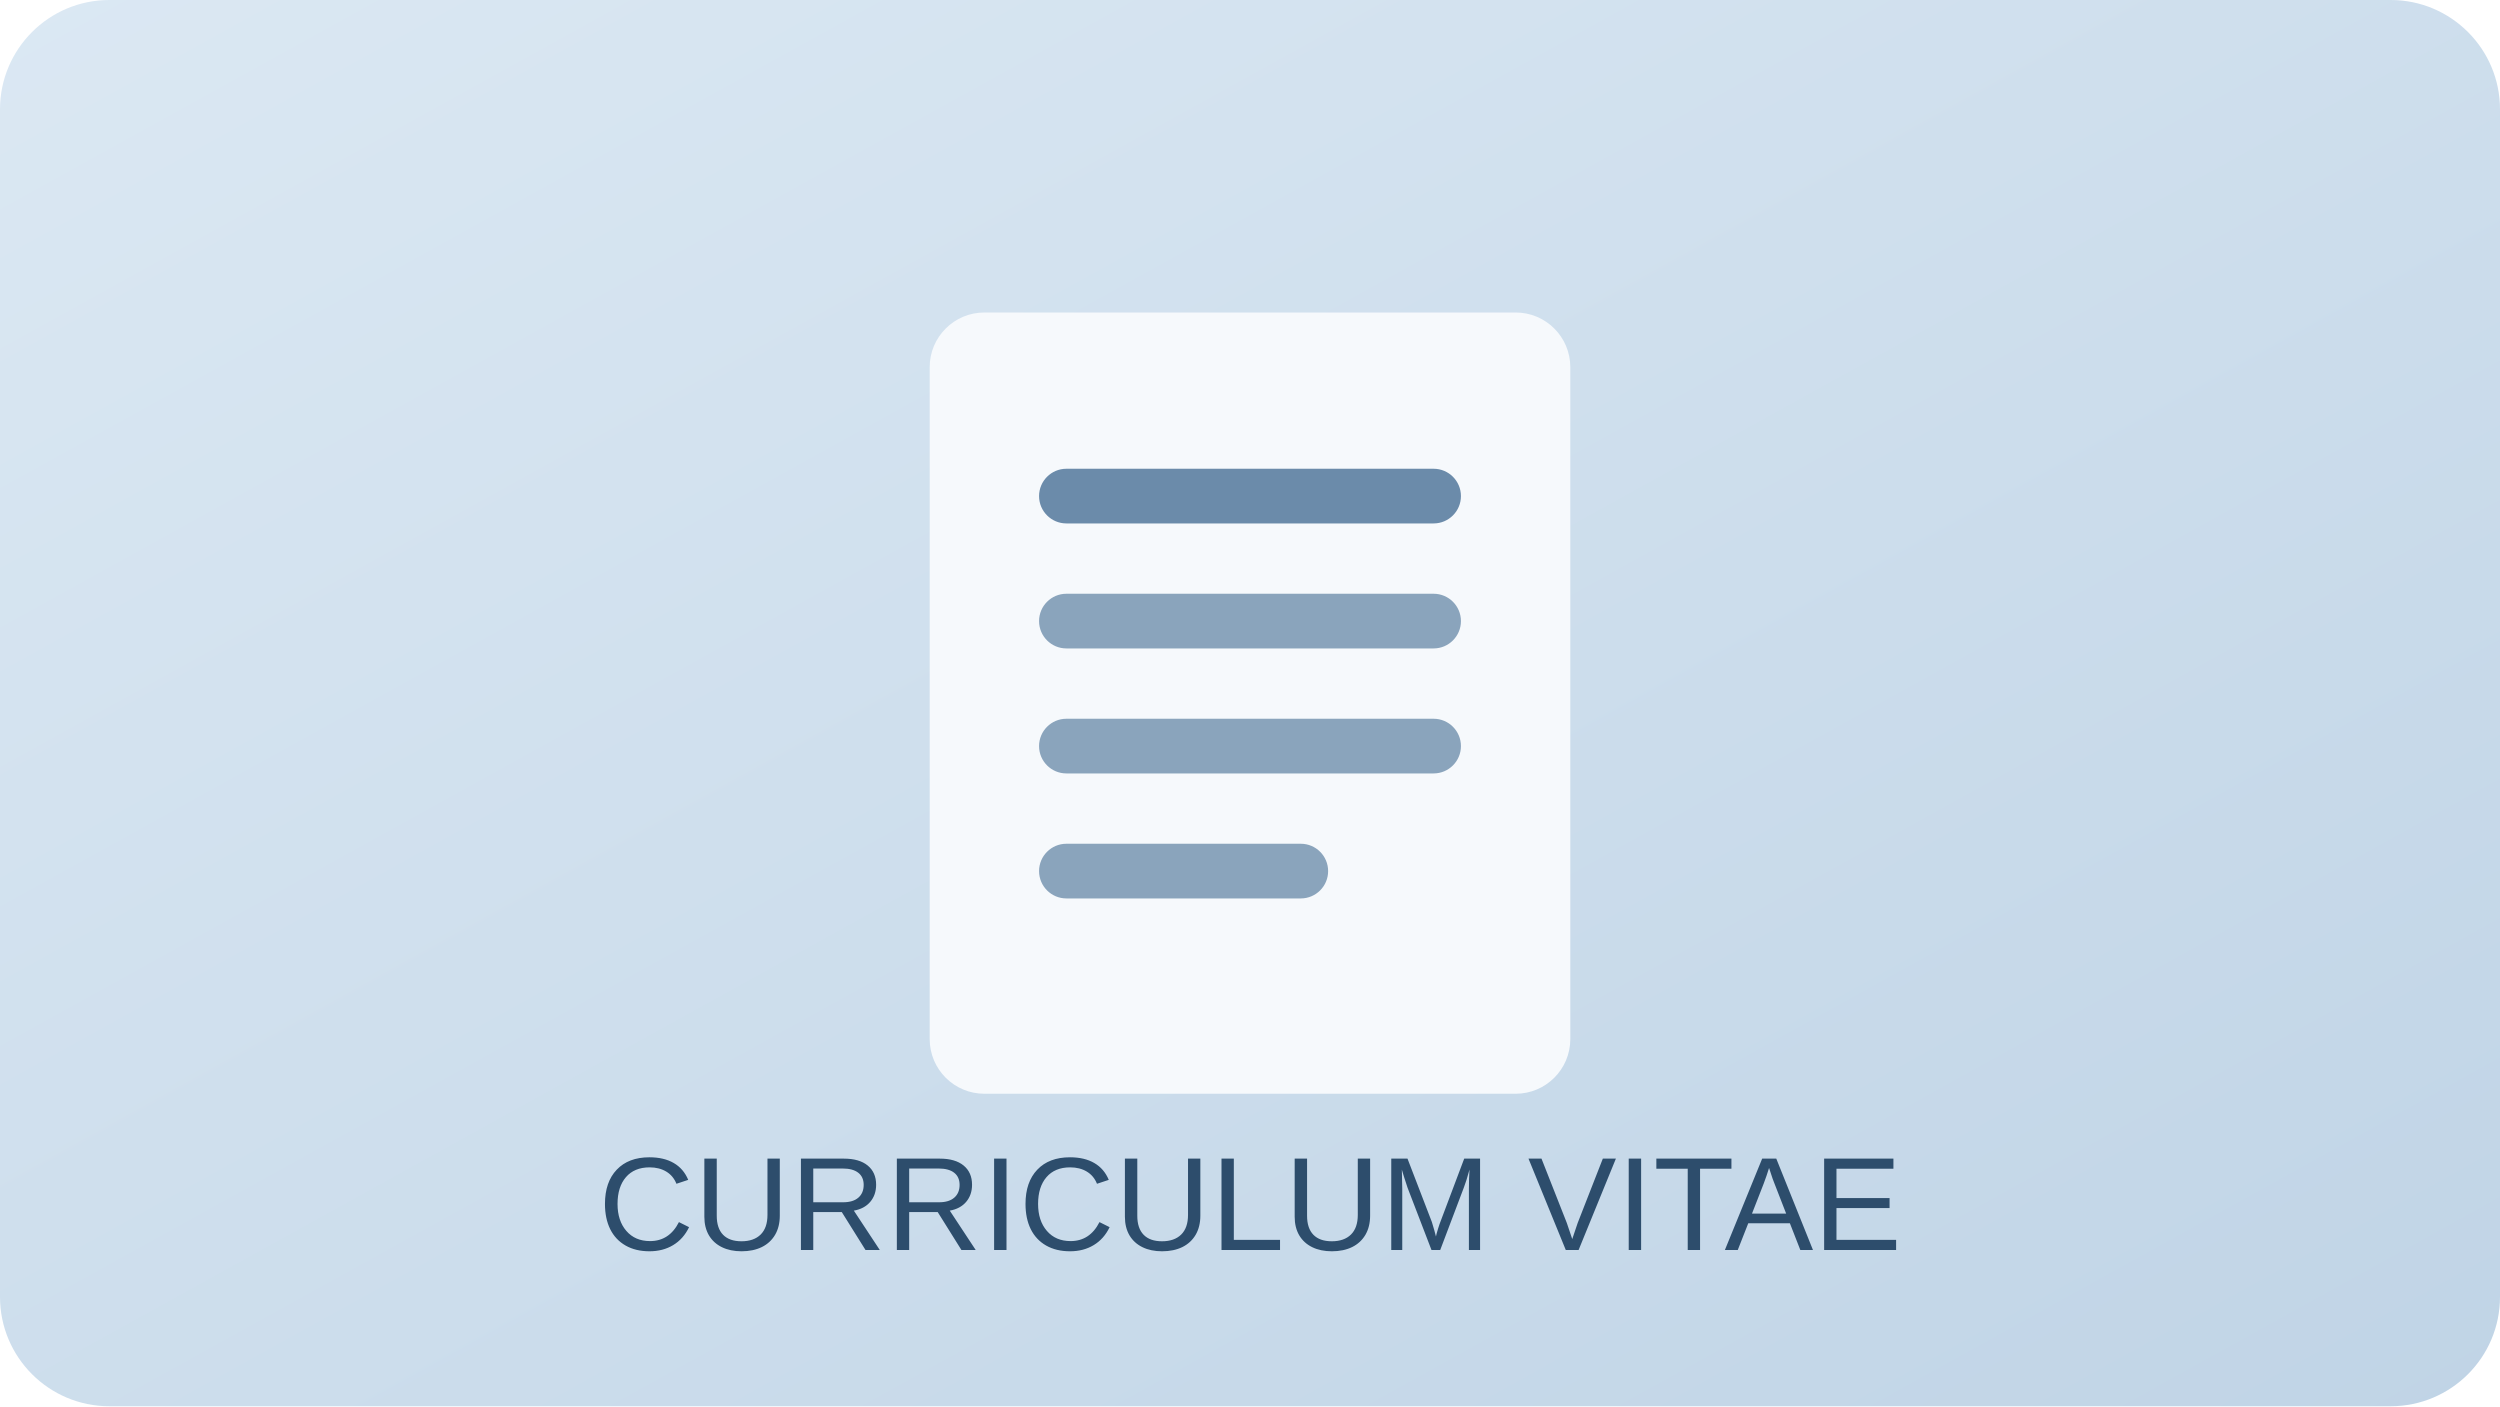
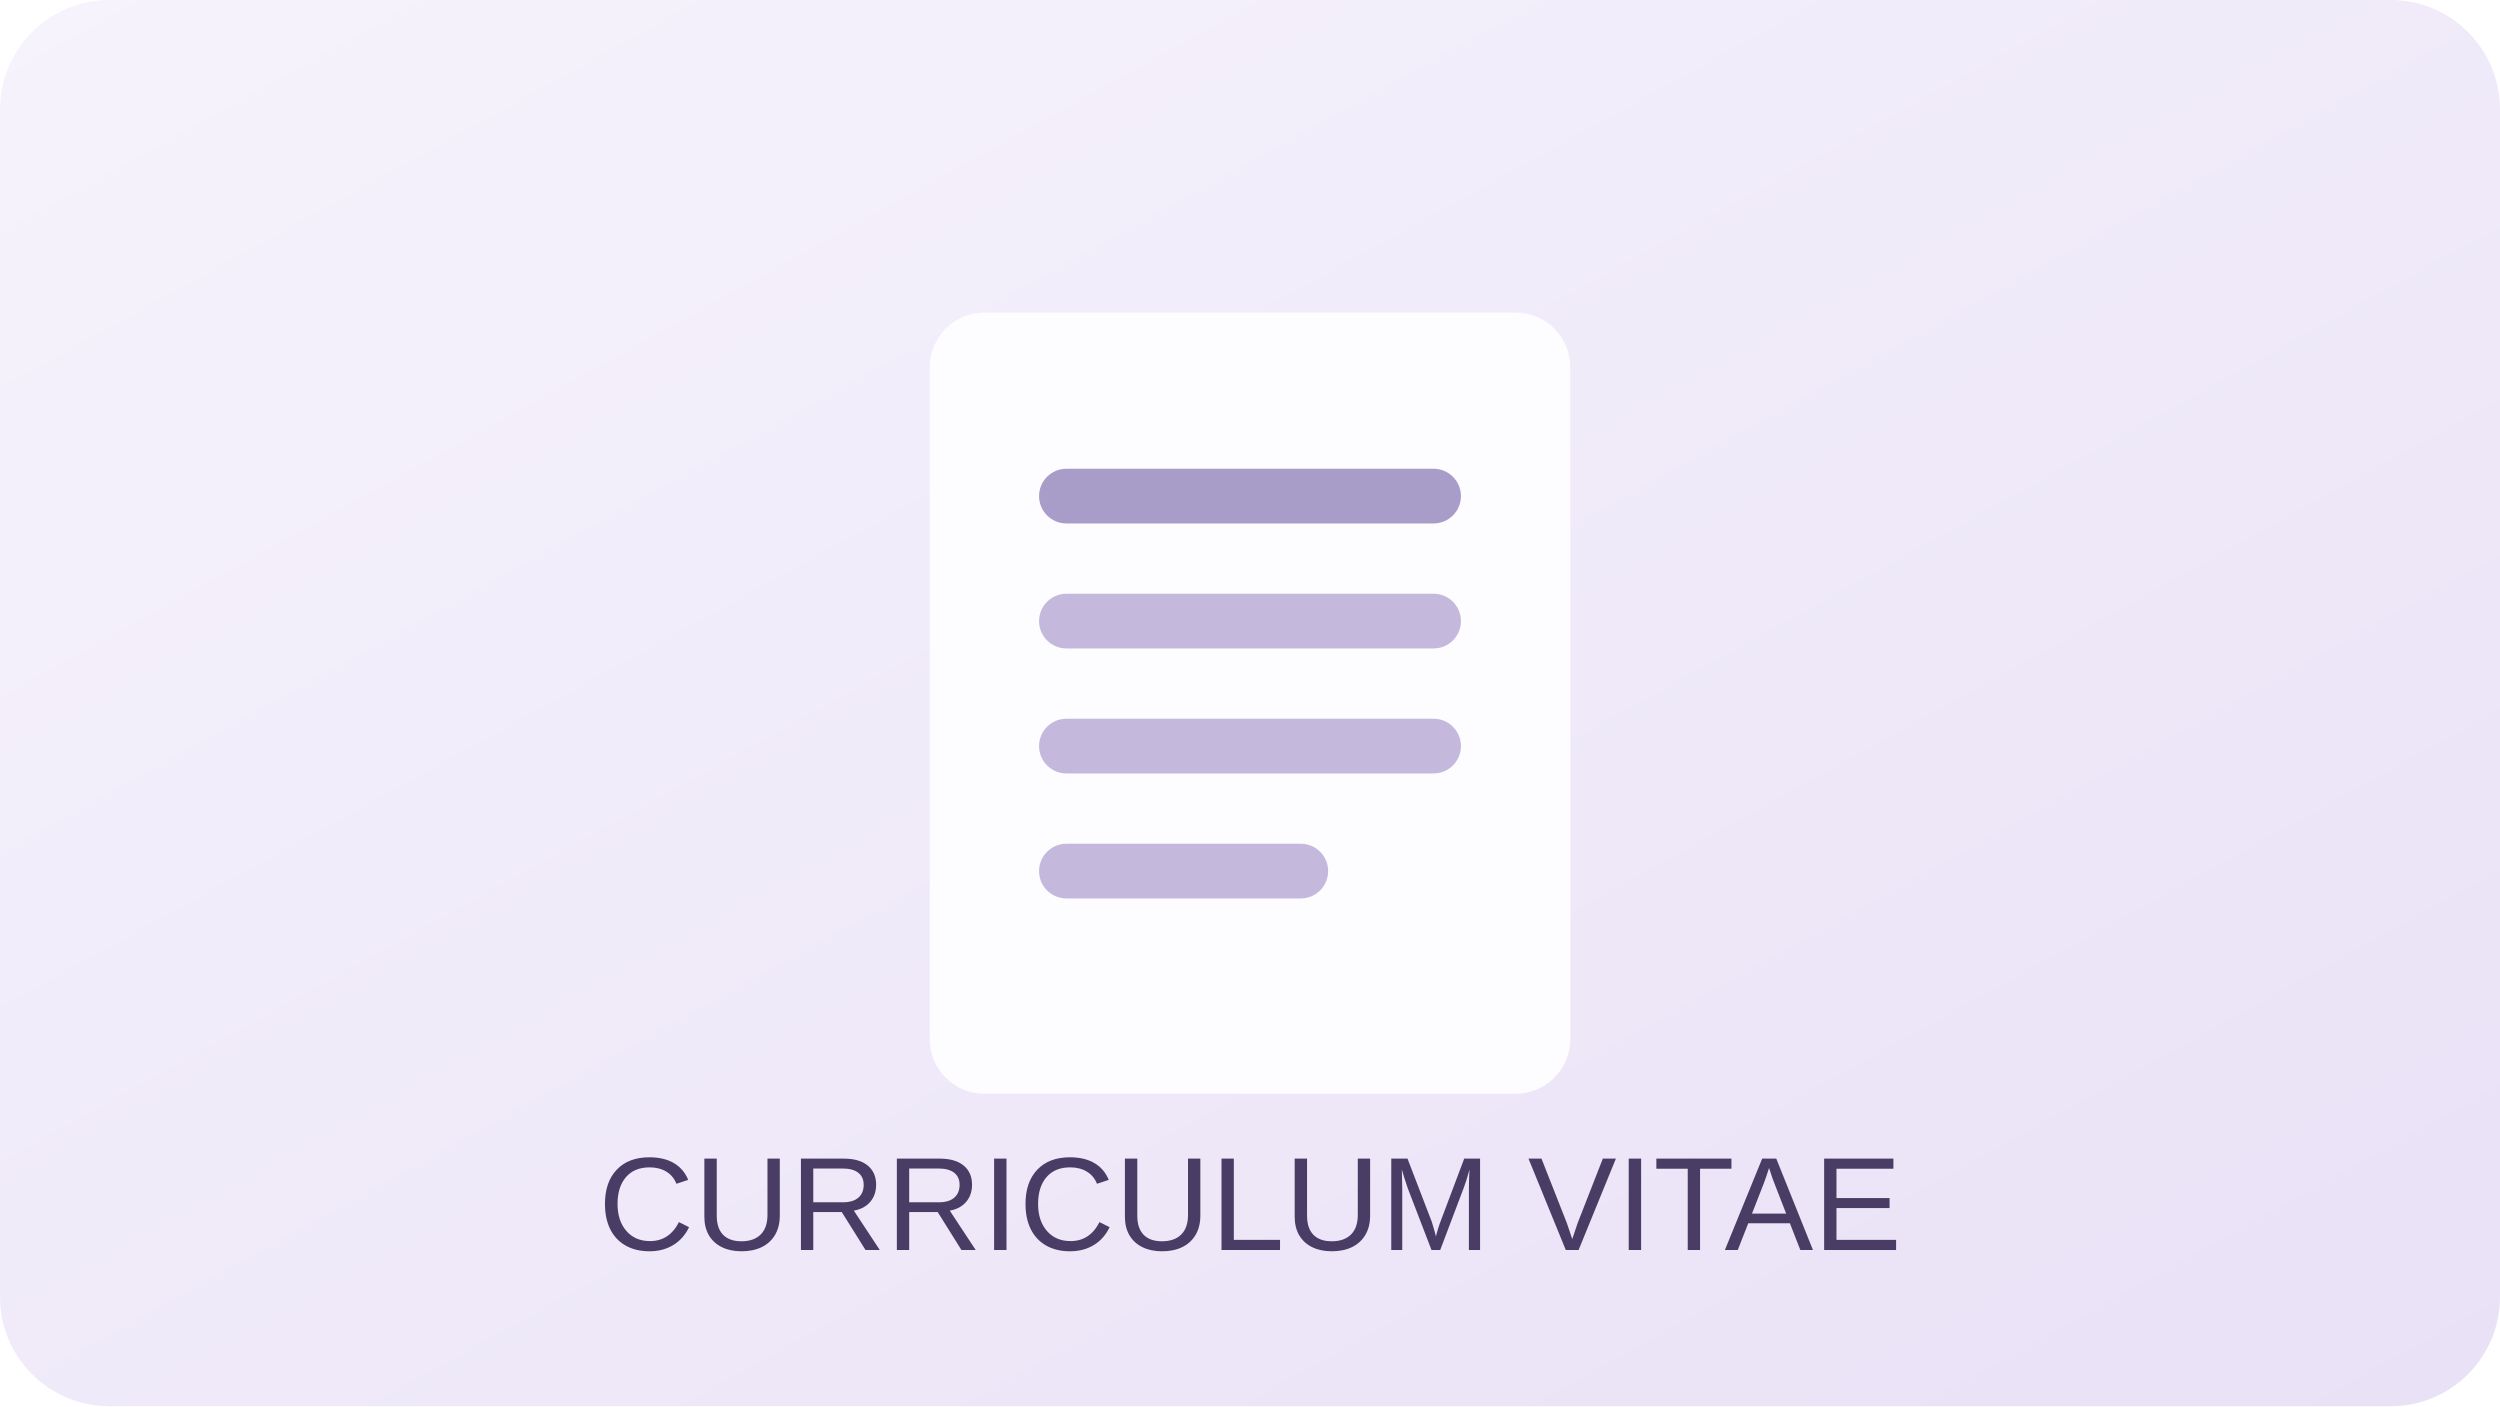
<svg xmlns="http://www.w3.org/2000/svg" width="640" height="360" viewBox="0 0 640 360" role="img" aria-labelledby="title desc">
  <defs>
    <linearGradient id="bg" x1="0" y1="0" x2="1" y2="1">
-       <stop offset="0%" stop-color="#dbe8f3" />
-       <stop offset="100%" stop-color="#c0d4e6" />
+       <stop offset="0%" stop-color="#f6f3fc" />
+       <stop offset="100%" stop-color="#e9e1f6" />
    </linearGradient>
  </defs>
  <rect width="640" height="360" rx="28" fill="url(#bg)" />
-   <rect x="238" y="80" width="164" height="200" rx="14" fill="#f6f9fc" />
-   <rect x="266" y="120" width="108" height="14" rx="7" fill="#6b8baa" />
-   <rect x="266" y="152" width="108" height="14" rx="7" fill="#8aa4bc" />
-   <rect x="266" y="184" width="108" height="14" rx="7" fill="#8aa4bc" />
-   <rect x="266" y="216" width="74" height="14" rx="7" fill="#8aa4bc" />
-   <text x="320" y="320" text-anchor="middle" font-family="Arial, Helvetica, sans-serif" font-size="34" fill="#2d4d6c">CURRICULUM VITAE</text>
+   <rect x="238" y="80" width="164" height="200" rx="14" fill="#fdfcfe" />
+   <rect x="266" y="120" width="108" height="14" rx="7" fill="#a89cc8" />
+   <rect x="266" y="152" width="108" height="14" rx="7" fill="#c4b8dd" />
+   <rect x="266" y="184" width="108" height="14" rx="7" fill="#c4b8dd" />
+   <rect x="266" y="216" width="74" height="14" rx="7" fill="#c4b8dd" />
+   <text x="320" y="320" text-anchor="middle" font-family="Arial, Helvetica, sans-serif" font-size="34" fill="#4a3d65">CURRICULUM VITAE</text>
</svg>
